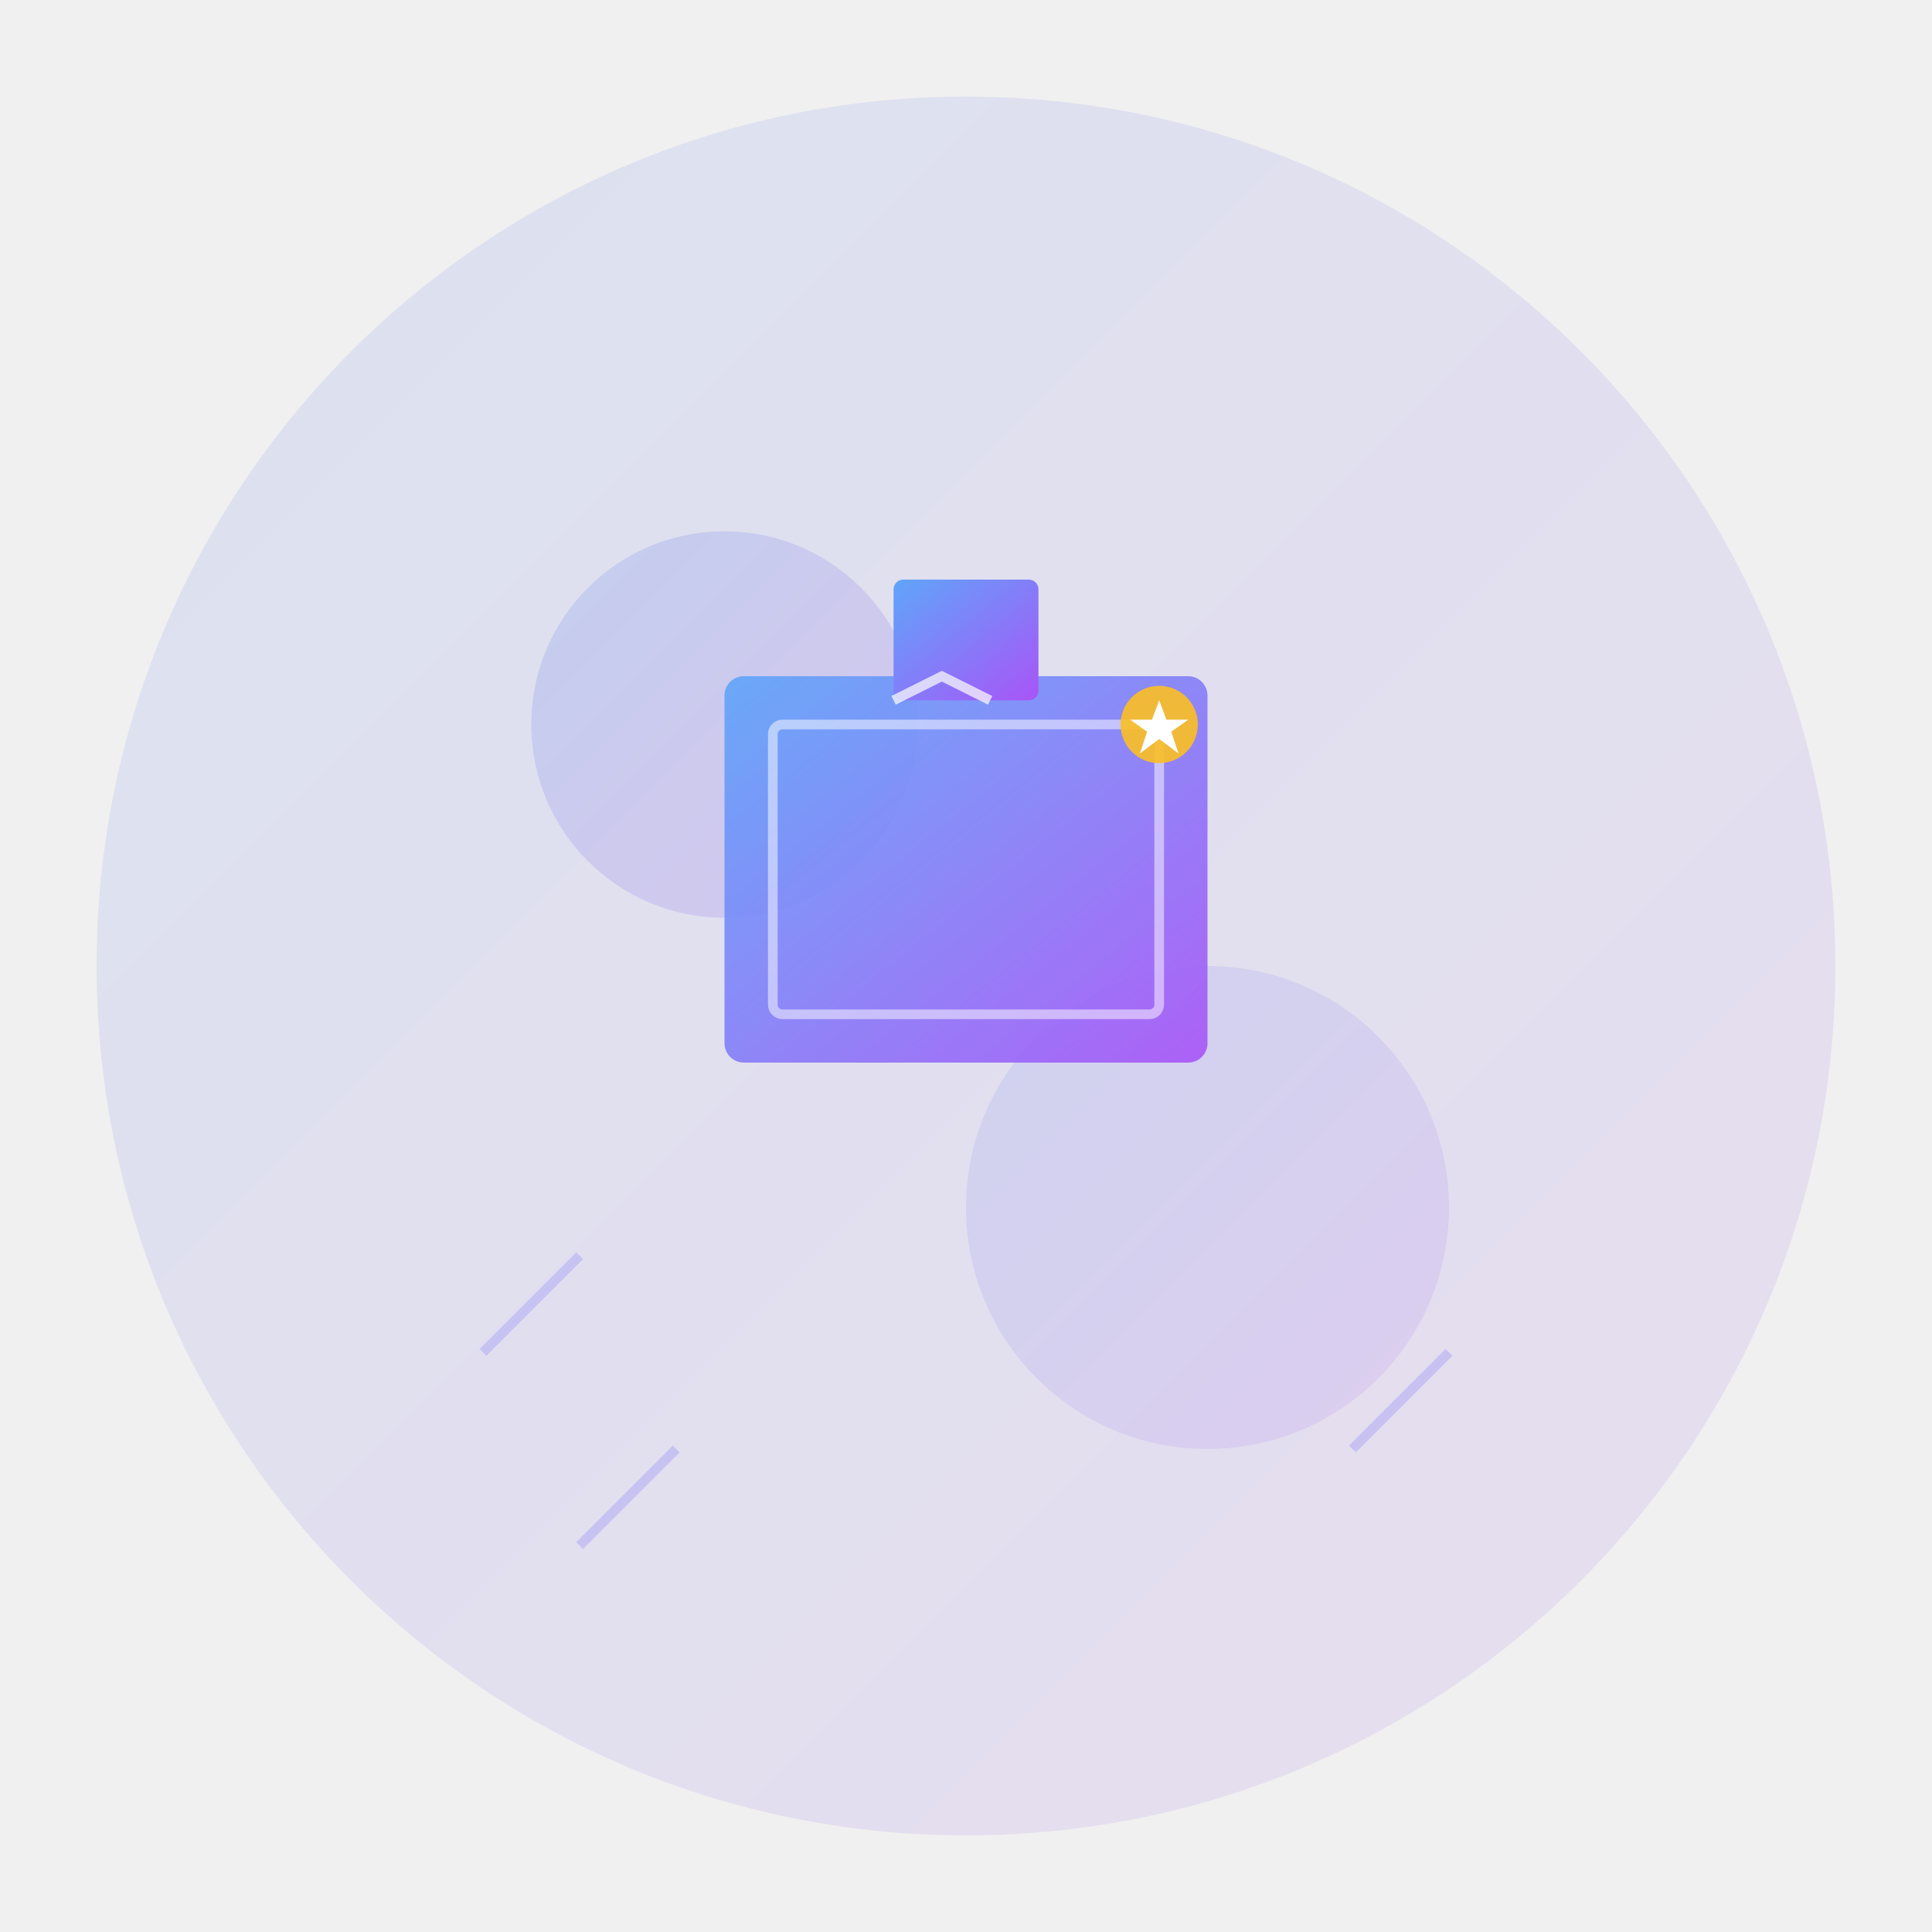
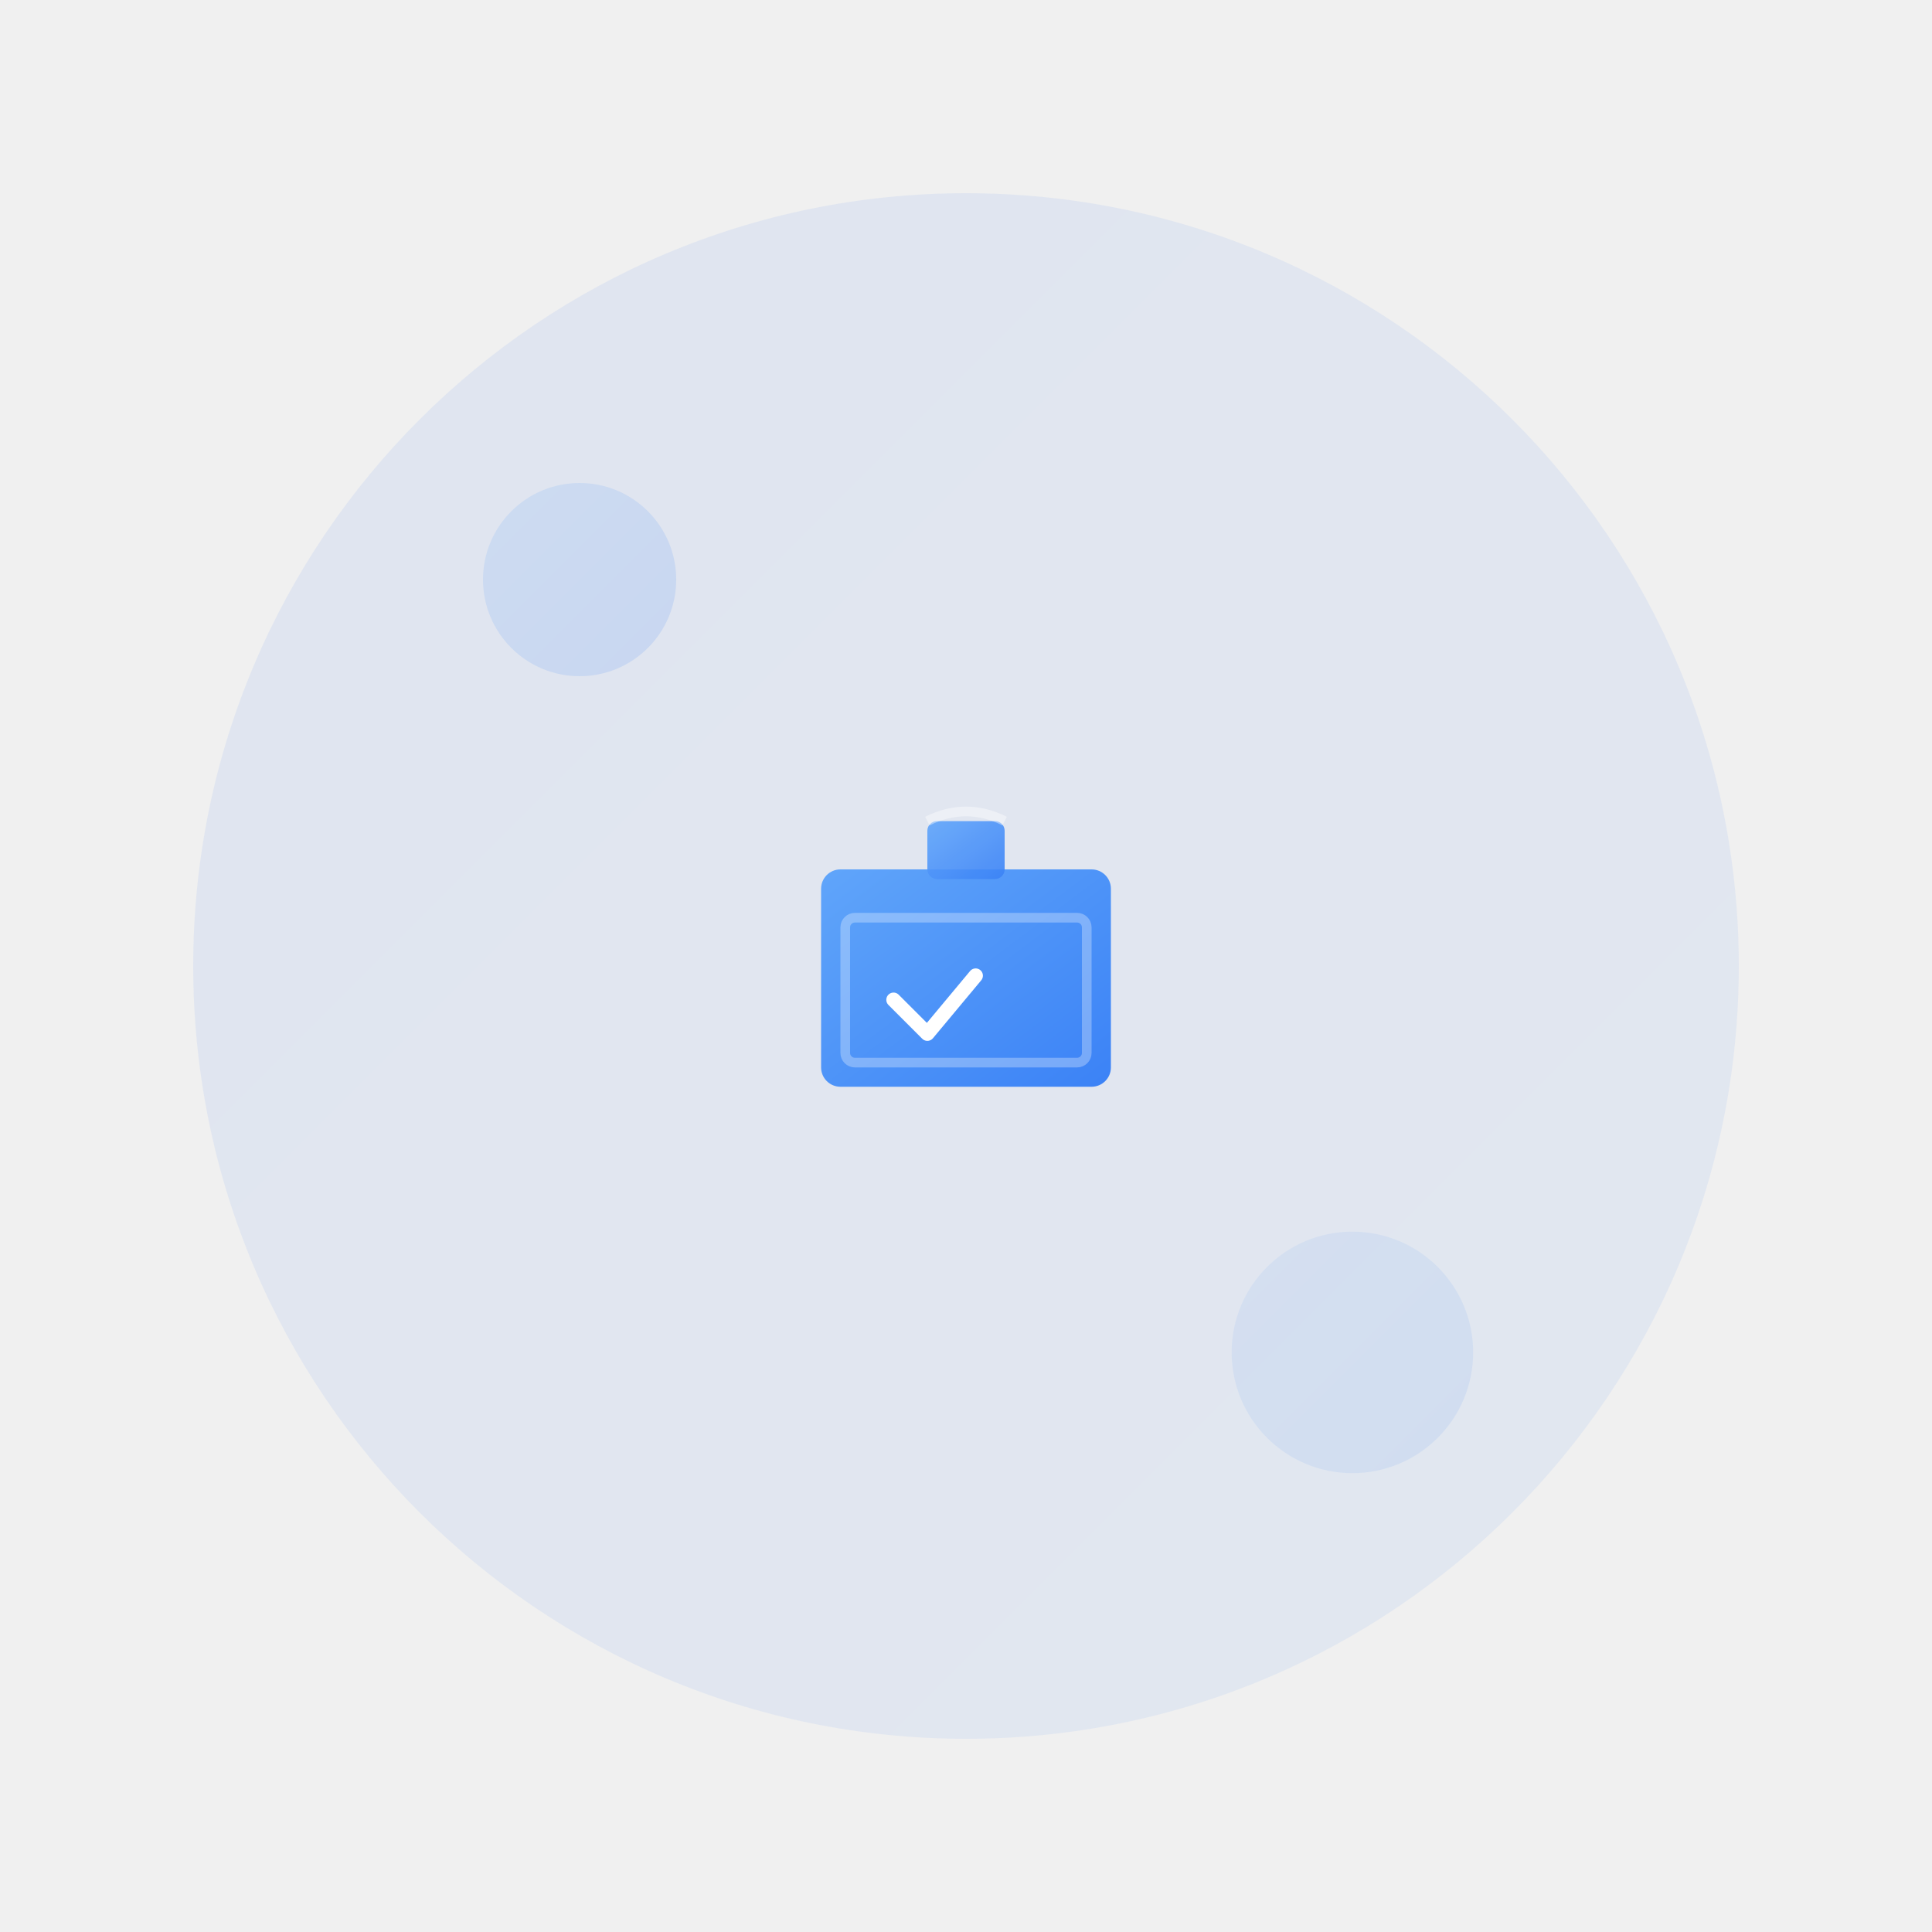
<svg xmlns="http://www.w3.org/2000/svg" width="400" height="400" viewBox="0 0 400 400" fill="none">
  <defs>
    <linearGradient id="takeAllGradient" x1="0%" y1="0%" x2="100%" y2="100%">
      <stop offset="0%" style="stop-color:#2563eb;stop-opacity:1" />
-       <stop offset="100%" style="stop-color:#9333ea;stop-opacity:1" />
+       <stop offset="100%" style="stop-color:#3b82f6;stop-opacity:1" />
    </linearGradient>
    <linearGradient id="iconGradient" x1="0%" y1="0%" x2="100%" y2="100%">
      <stop offset="0%" style="stop-color:#60a5fa;stop-opacity:1" />
-       <stop offset="100%" style="stop-color:#a855f7;stop-opacity:1" />
+       <stop offset="100%" style="stop-color:#3b82f6;stop-opacity:1" />
    </linearGradient>
  </defs>
-   <circle cx="200" cy="200" r="180" fill="url(#takeAllGradient)" opacity="0.1" />
-   <circle cx="150" cy="150" r="40" fill="url(#takeAllGradient)" opacity="0.15" />
-   <circle cx="250" cy="250" r="50" fill="url(#takeAllGradient)" opacity="0.1" />
-   <g transform="translate(150, 120)">
-     <rect x="0" y="20" width="100" height="80" rx="4" fill="url(#iconGradient)" opacity="0.9" />
-     <rect x="10" y="30" width="80" height="60" rx="2" fill="none" stroke="white" stroke-width="2" opacity="0.5" />
-     <rect x="35" y="0" width="30" height="25" rx="2" fill="url(#iconGradient)" />
-     <path d="M35 25 L45 20 L55 25" stroke="white" stroke-width="2" fill="none" opacity="0.7" />
-     <circle cx="90" cy="30" r="8" fill="#fbbf24" opacity="0.9" />
-     <path d="M90 25 L91.5 29 L96 29 L92.5 31.5 L94 36 L90 33 L86 36 L87.5 31.5 L84 29 L88.5 29 Z" fill="white" />
+   <circle cx="200" cy="200" r="160" fill="url(#takeAllGradient)" opacity="0.08" />
+   <g transform="translate(150, 140)">
+     <rect x="20" y="40" width="60" height="45" rx="4" fill="url(#iconGradient)" />
+     <rect x="25" y="50" width="50" height="30" rx="2" fill="none" stroke="white" stroke-width="2" opacity="0.3" />
+     <rect x="42" y="30" width="16" height="12" rx="2" fill="url(#iconGradient)" opacity="0.9" />
+     <path d="M42 30 Q50 26 58 30" stroke="white" stroke-width="2" fill="none" opacity="0.4" />
+     <path d="M35 67 L42 74 L52 62" stroke="white" stroke-width="3" stroke-linecap="round" stroke-linejoin="round" />
  </g>
-   <g opacity="0.3">
-     <line x1="100" y1="280" x2="120" y2="260" stroke="url(#iconGradient)" stroke-width="2" />
-     <line x1="280" y1="300" x2="300" y2="280" stroke="url(#iconGradient)" stroke-width="2" />
-     <line x1="120" y1="320" x2="140" y2="300" stroke="url(#iconGradient)" stroke-width="2" />
-   </g>
+   <circle cx="120" cy="120" r="20" fill="url(#iconGradient)" opacity="0.15" />
+   <circle cx="280" cy="280" r="25" fill="url(#iconGradient)" opacity="0.1" />
</svg>
